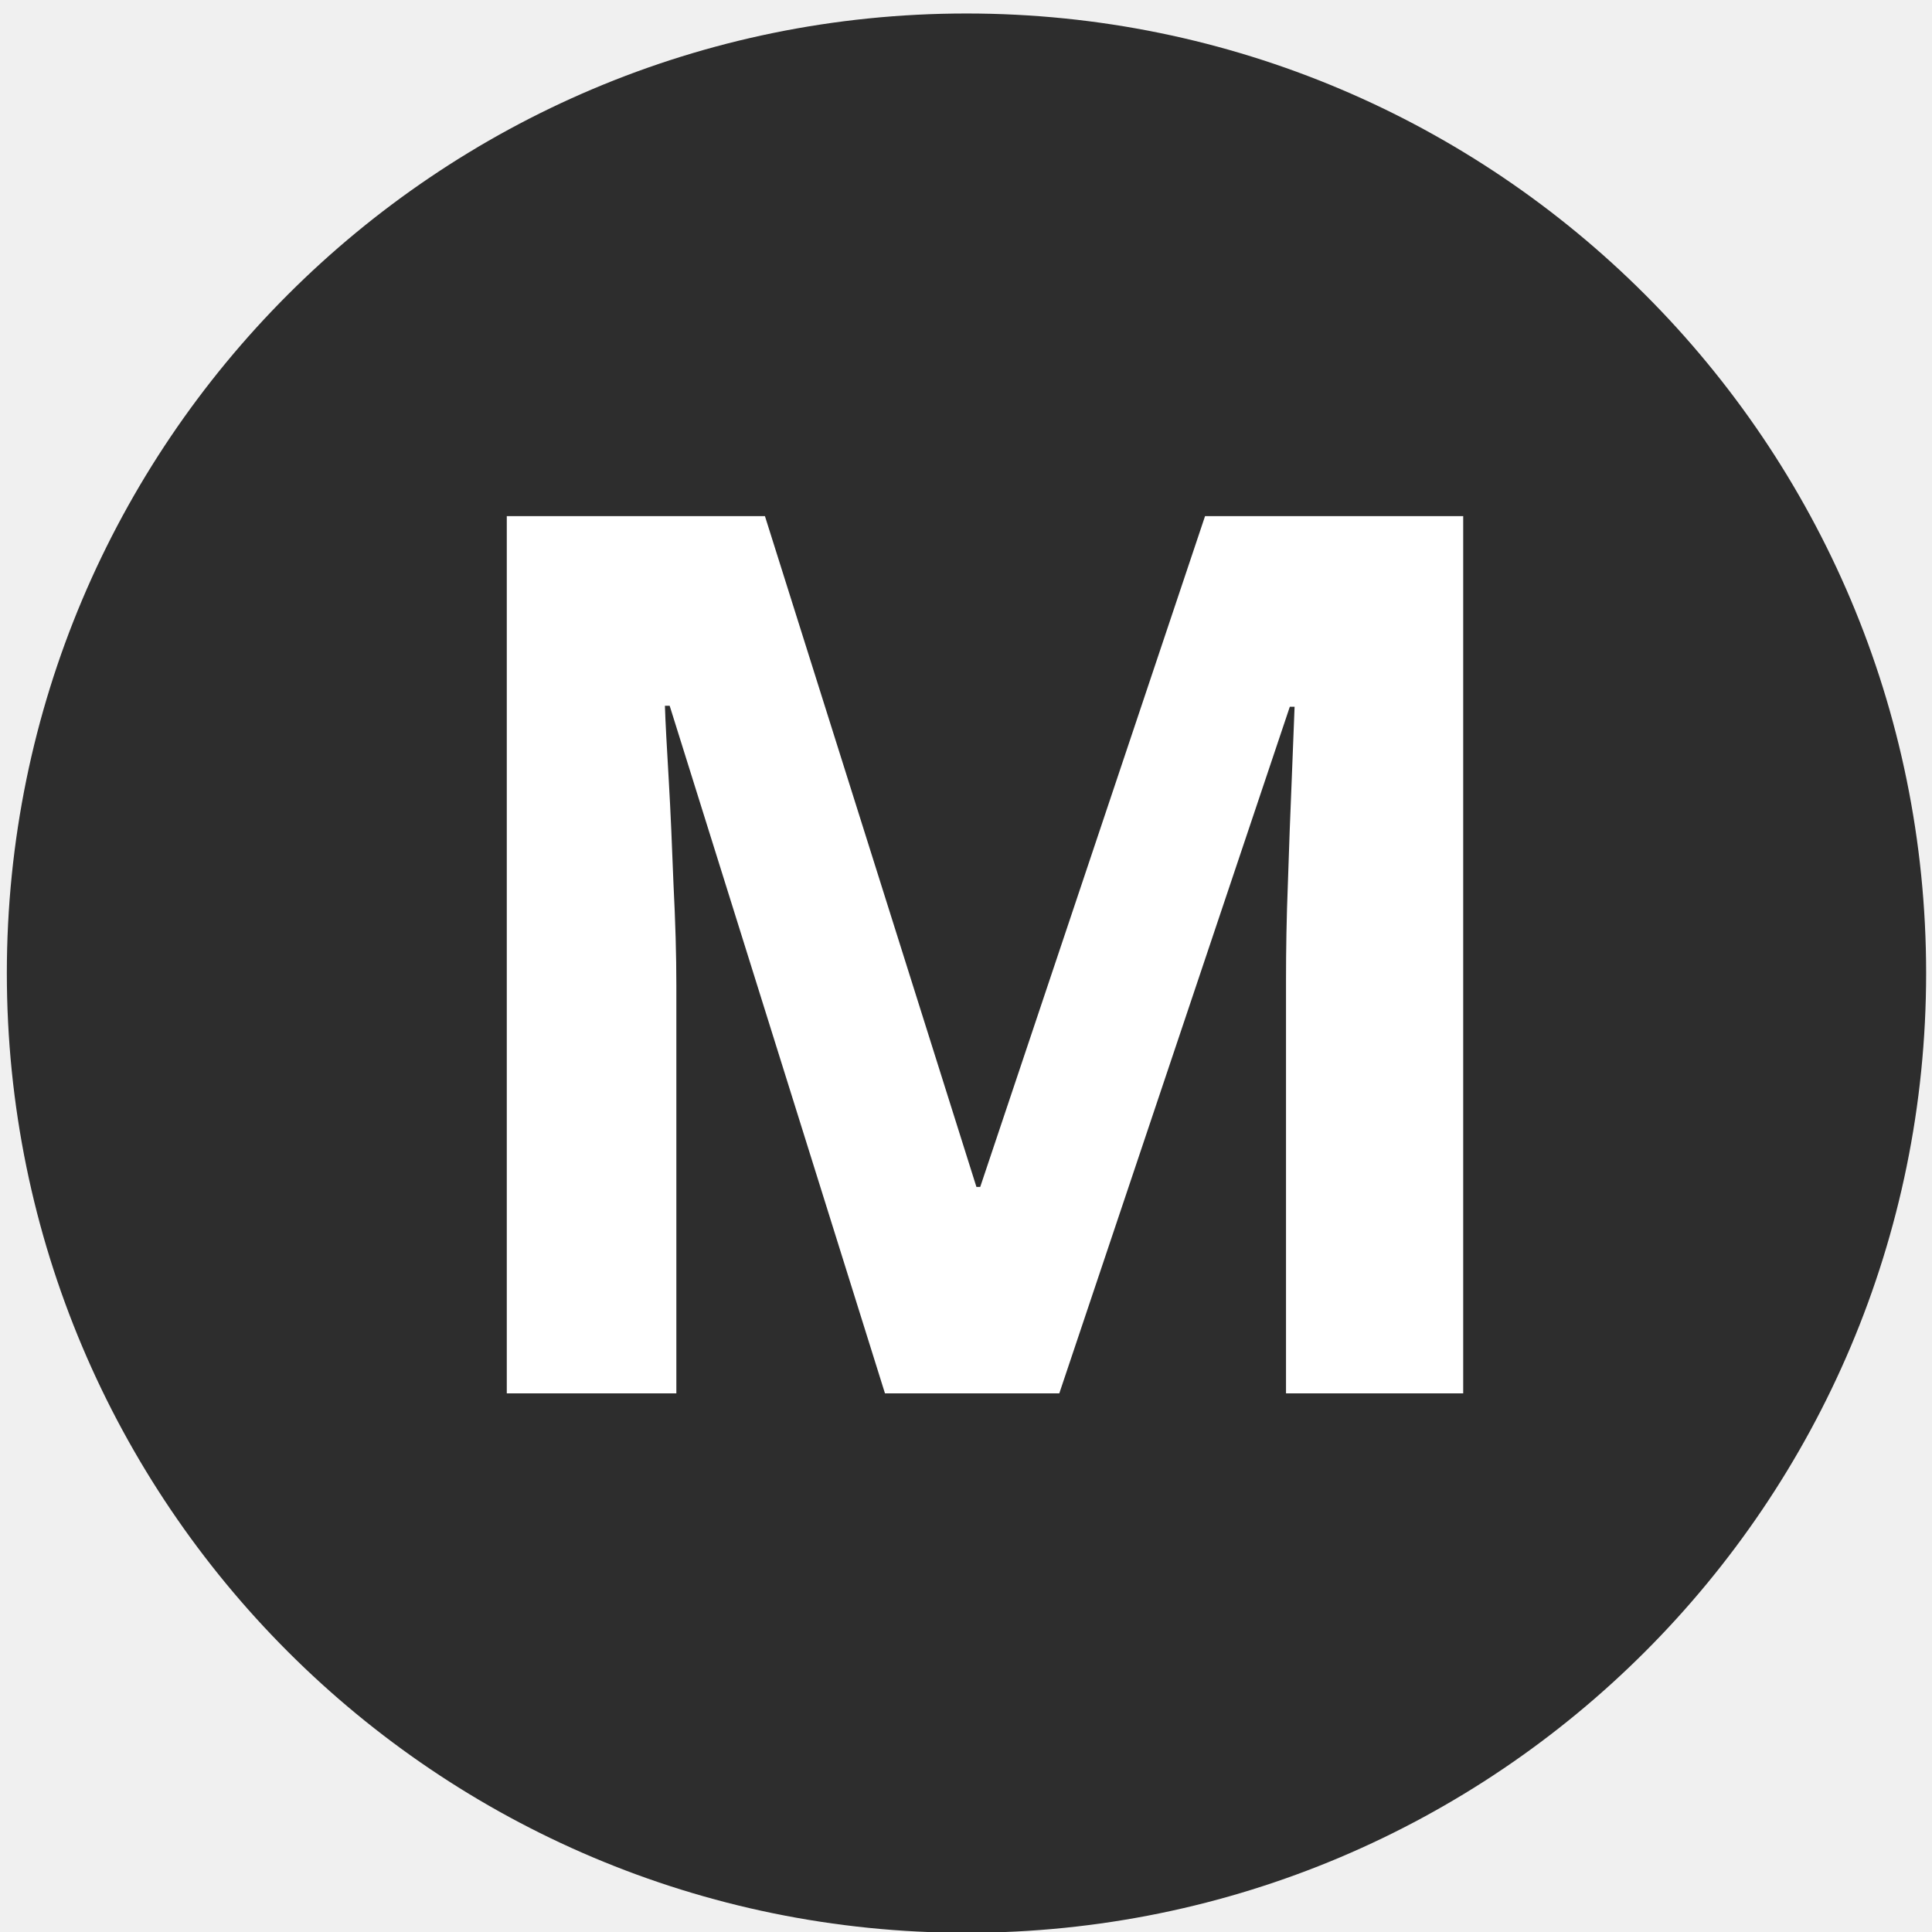
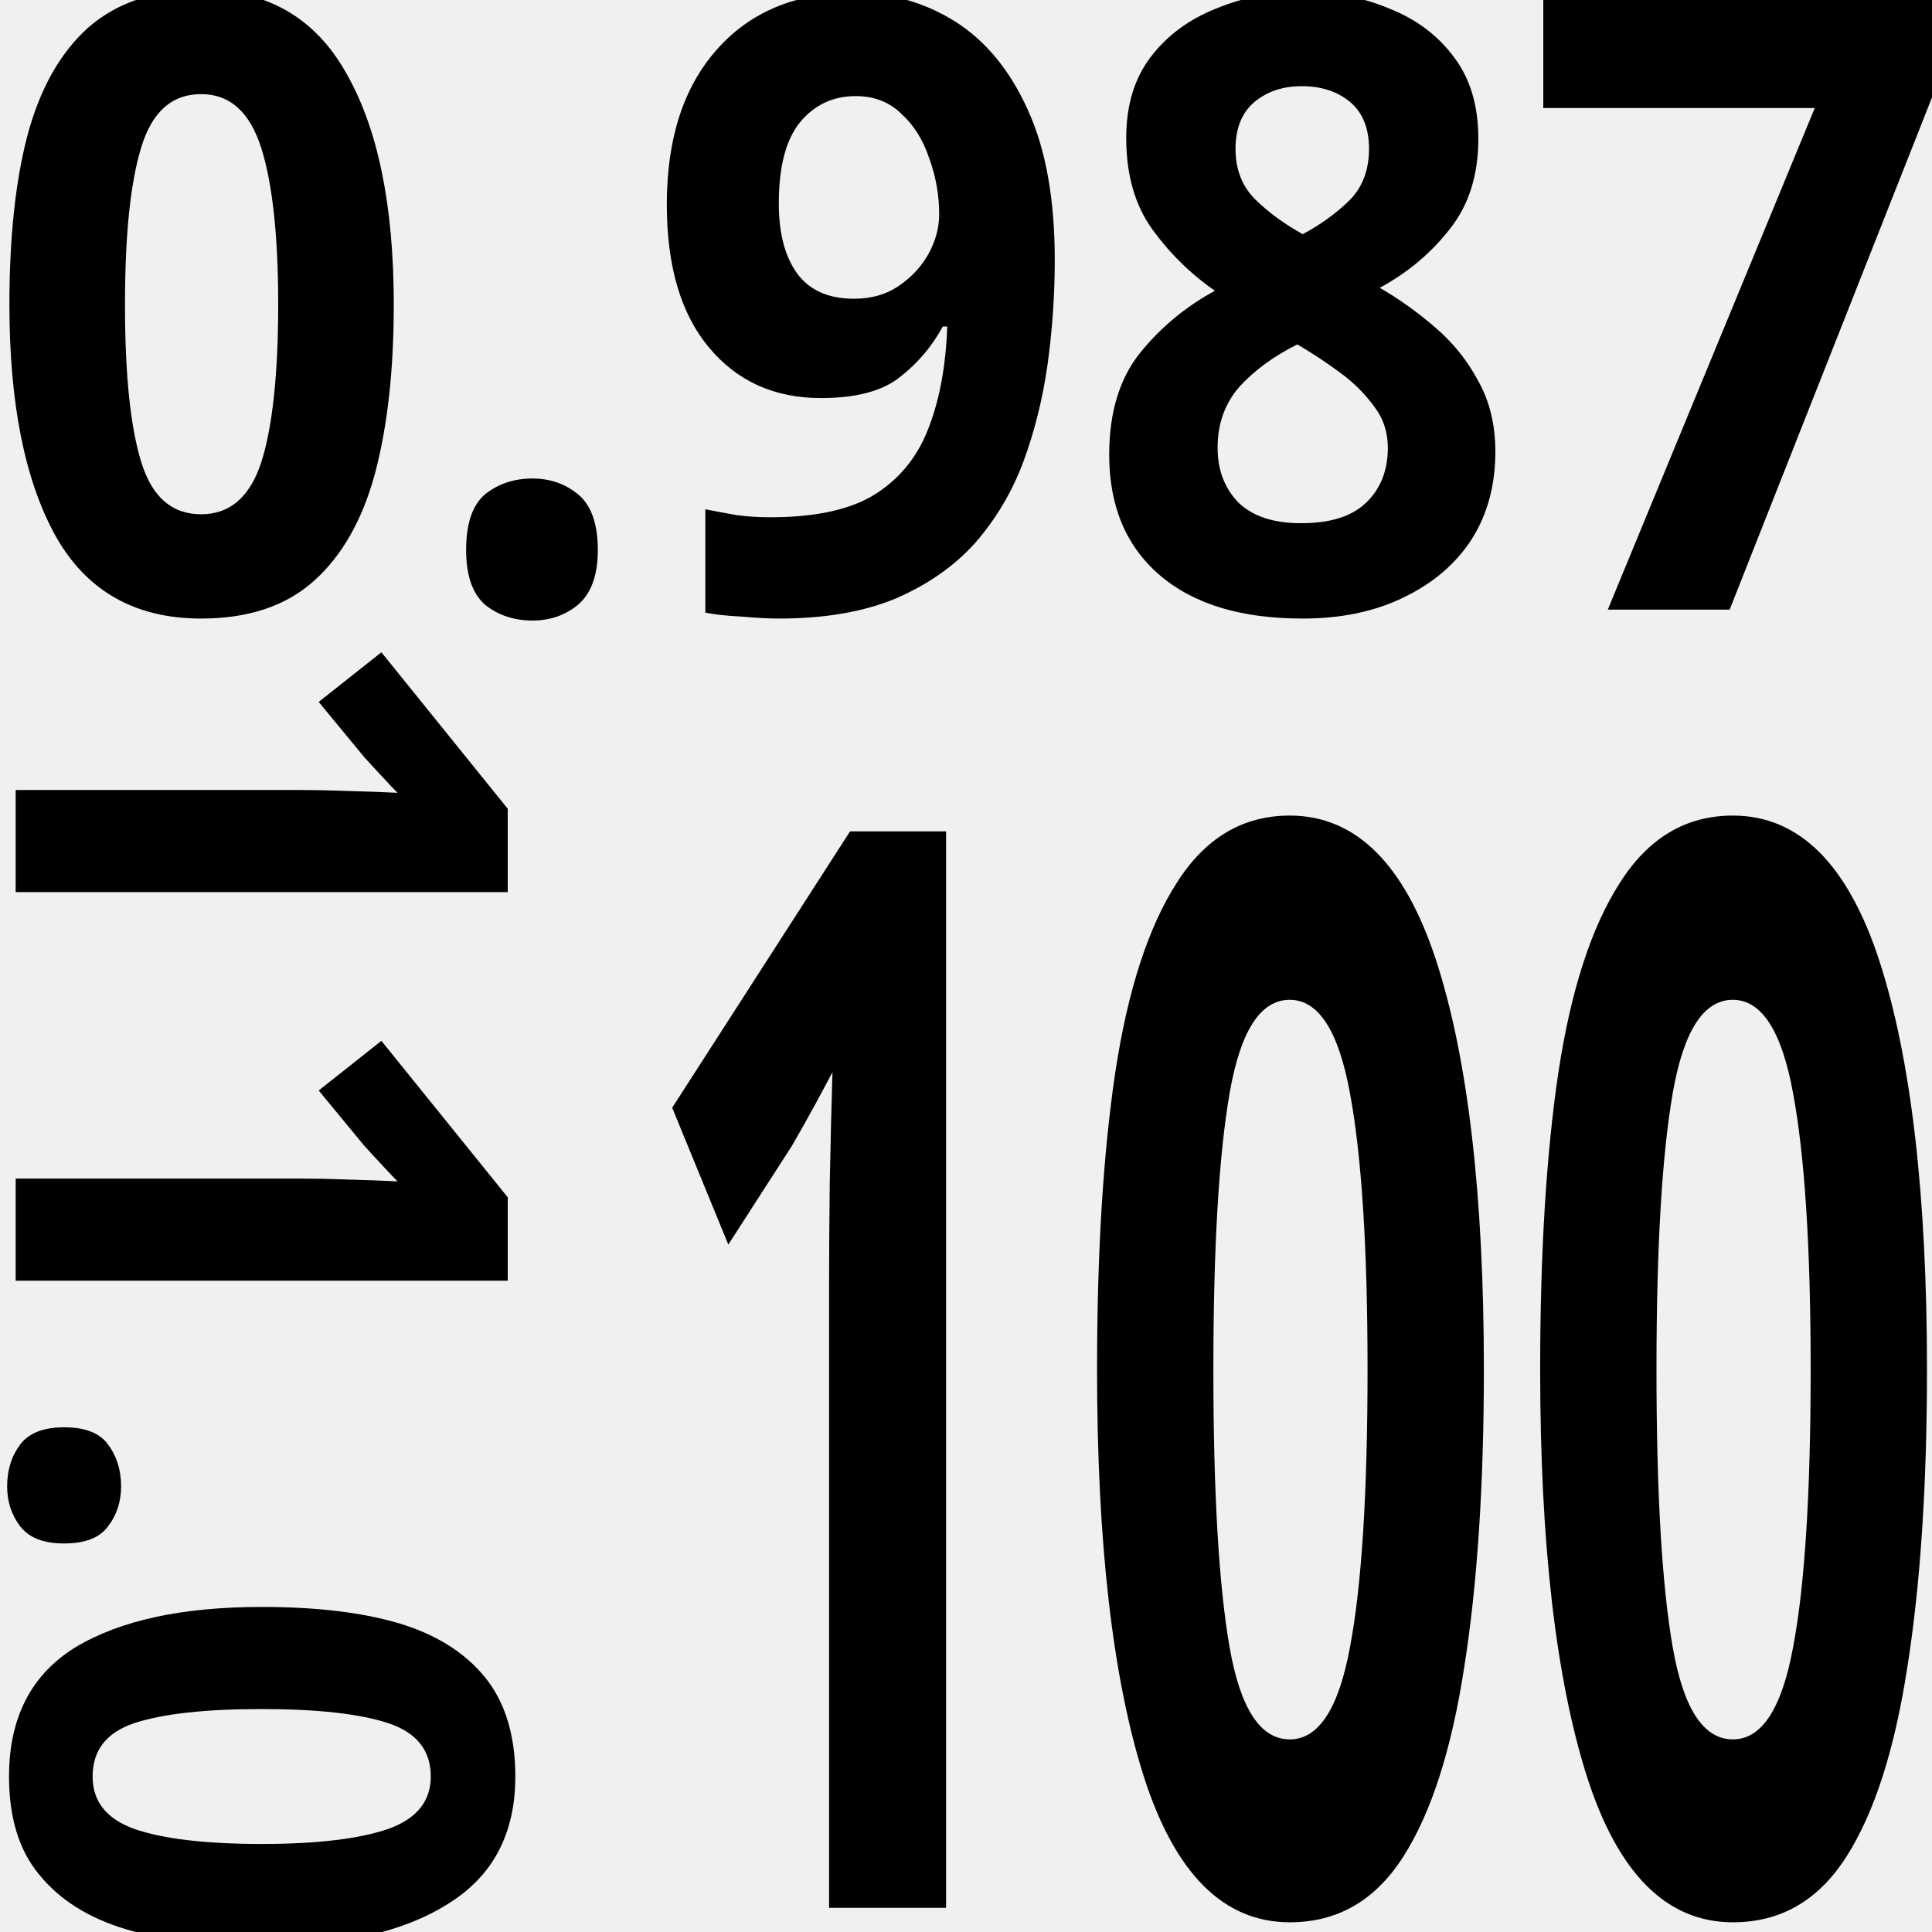
<svg xmlns="http://www.w3.org/2000/svg" width="32px" height="32px" id="svg3004" version="1.1">
  <defs id="defs3006" />
  <g id="layer1">
-     <path style="fill:#2d2d2d;fill-opacity:1;stroke:#2d2d2d;stroke-width:1.8;stroke-linecap:round;stroke-linejoin:round;stroke-miterlimit:4;stroke-opacity:1;stroke-dasharray:none" id="path4396" d="m 33.221,17.354 a 13.574,13.574 0 1 1 -27.148,0 13.574,13.574 0 1 1 27.148,0 z" transform="matrix(1.098162,0,0,1.098162,-5.567527,-2.939251)" />
-     <text xml:space="preserve" style="font-size:68.477px;font-style:normal;font-weight:normal;line-height:125%;letter-spacing:0px;word-spacing:0px;fill:#ffffff;fill-opacity:1;stroke:none;font-family:Sans" x="6.468" y="23.304" id="text3754" transform="scale(1.009801,0.9902941)">
-       <tspan id="tspan3756" x="6.468" y="23.304" style="font-size:20.543px;font-style:normal;font-variant:normal;font-weight:bold;font-stretch:normal;fill:#ffffff;fill-opacity:1;font-family:Ubuntu;-inkscape-font-specification:Ubuntu Bold">M</tspan>
+     <text xml:space="preserve" style="font-size:41.328px;font-style:normal;font-weight:normal;line-height:125%;letter-spacing:0px;word-spacing:0px;fill:#000000;fill-opacity:1;stroke:none;font-family:Sans" x="-0.322" y="9.589" id="text3005" transform="scale(0.9497541,1.052904)">
+       <tspan id="tspan3007" x="-0.322" y="9.589" style="font-size:13.432px;font-style:normal;font-variant:normal;font-weight:bold;font-stretch:normal;font-family:Ubuntu;-inkscape-font-specification:Ubuntu Bold">0.987</tspan>
+     </text>
+     <text xml:space="preserve" style="font-size:55.067px;font-style:normal;font-weight:normal;line-height:125%;letter-spacing:0px;word-spacing:0px;fill:#000000;fill-opacity:1;stroke:none;font-family:Sans" x="14.47" y="22.654" id="text3005-0" transform="scale(0.7168547,1.394983)">
+       <tspan id="tspan3007-4" x="14.47" y="22.654" style="font-size:17.897px;font-style:normal;font-variant:normal;font-weight:bold;font-stretch:normal;font-family:Ubuntu;-inkscape-font-specification:Ubuntu Bold">100</tspan>
+     </text>
+     <text xml:space="preserve" style="font-size:34.856px;font-style:normal;font-weight:normal;line-height:125%;letter-spacing:0px;word-spacing:0px;fill:#000000;fill-opacity:1;stroke:none;font-family:Sans" x="10.208" y="-0.258" id="text3005-0-2" transform="matrix(0,0.9931025,-1.006945,0,0,0)">
+       <tspan id="tspan3007-4-7" x="10.208" y="-0.258" style="font-size:11.328px;font-style:normal;font-variant:normal;font-weight:bold;font-stretch:normal;font-family:Ubuntu;-inkscape-font-specification:Ubuntu Bold">11.0</tspan>
    </text>
  </g>
</svg>
